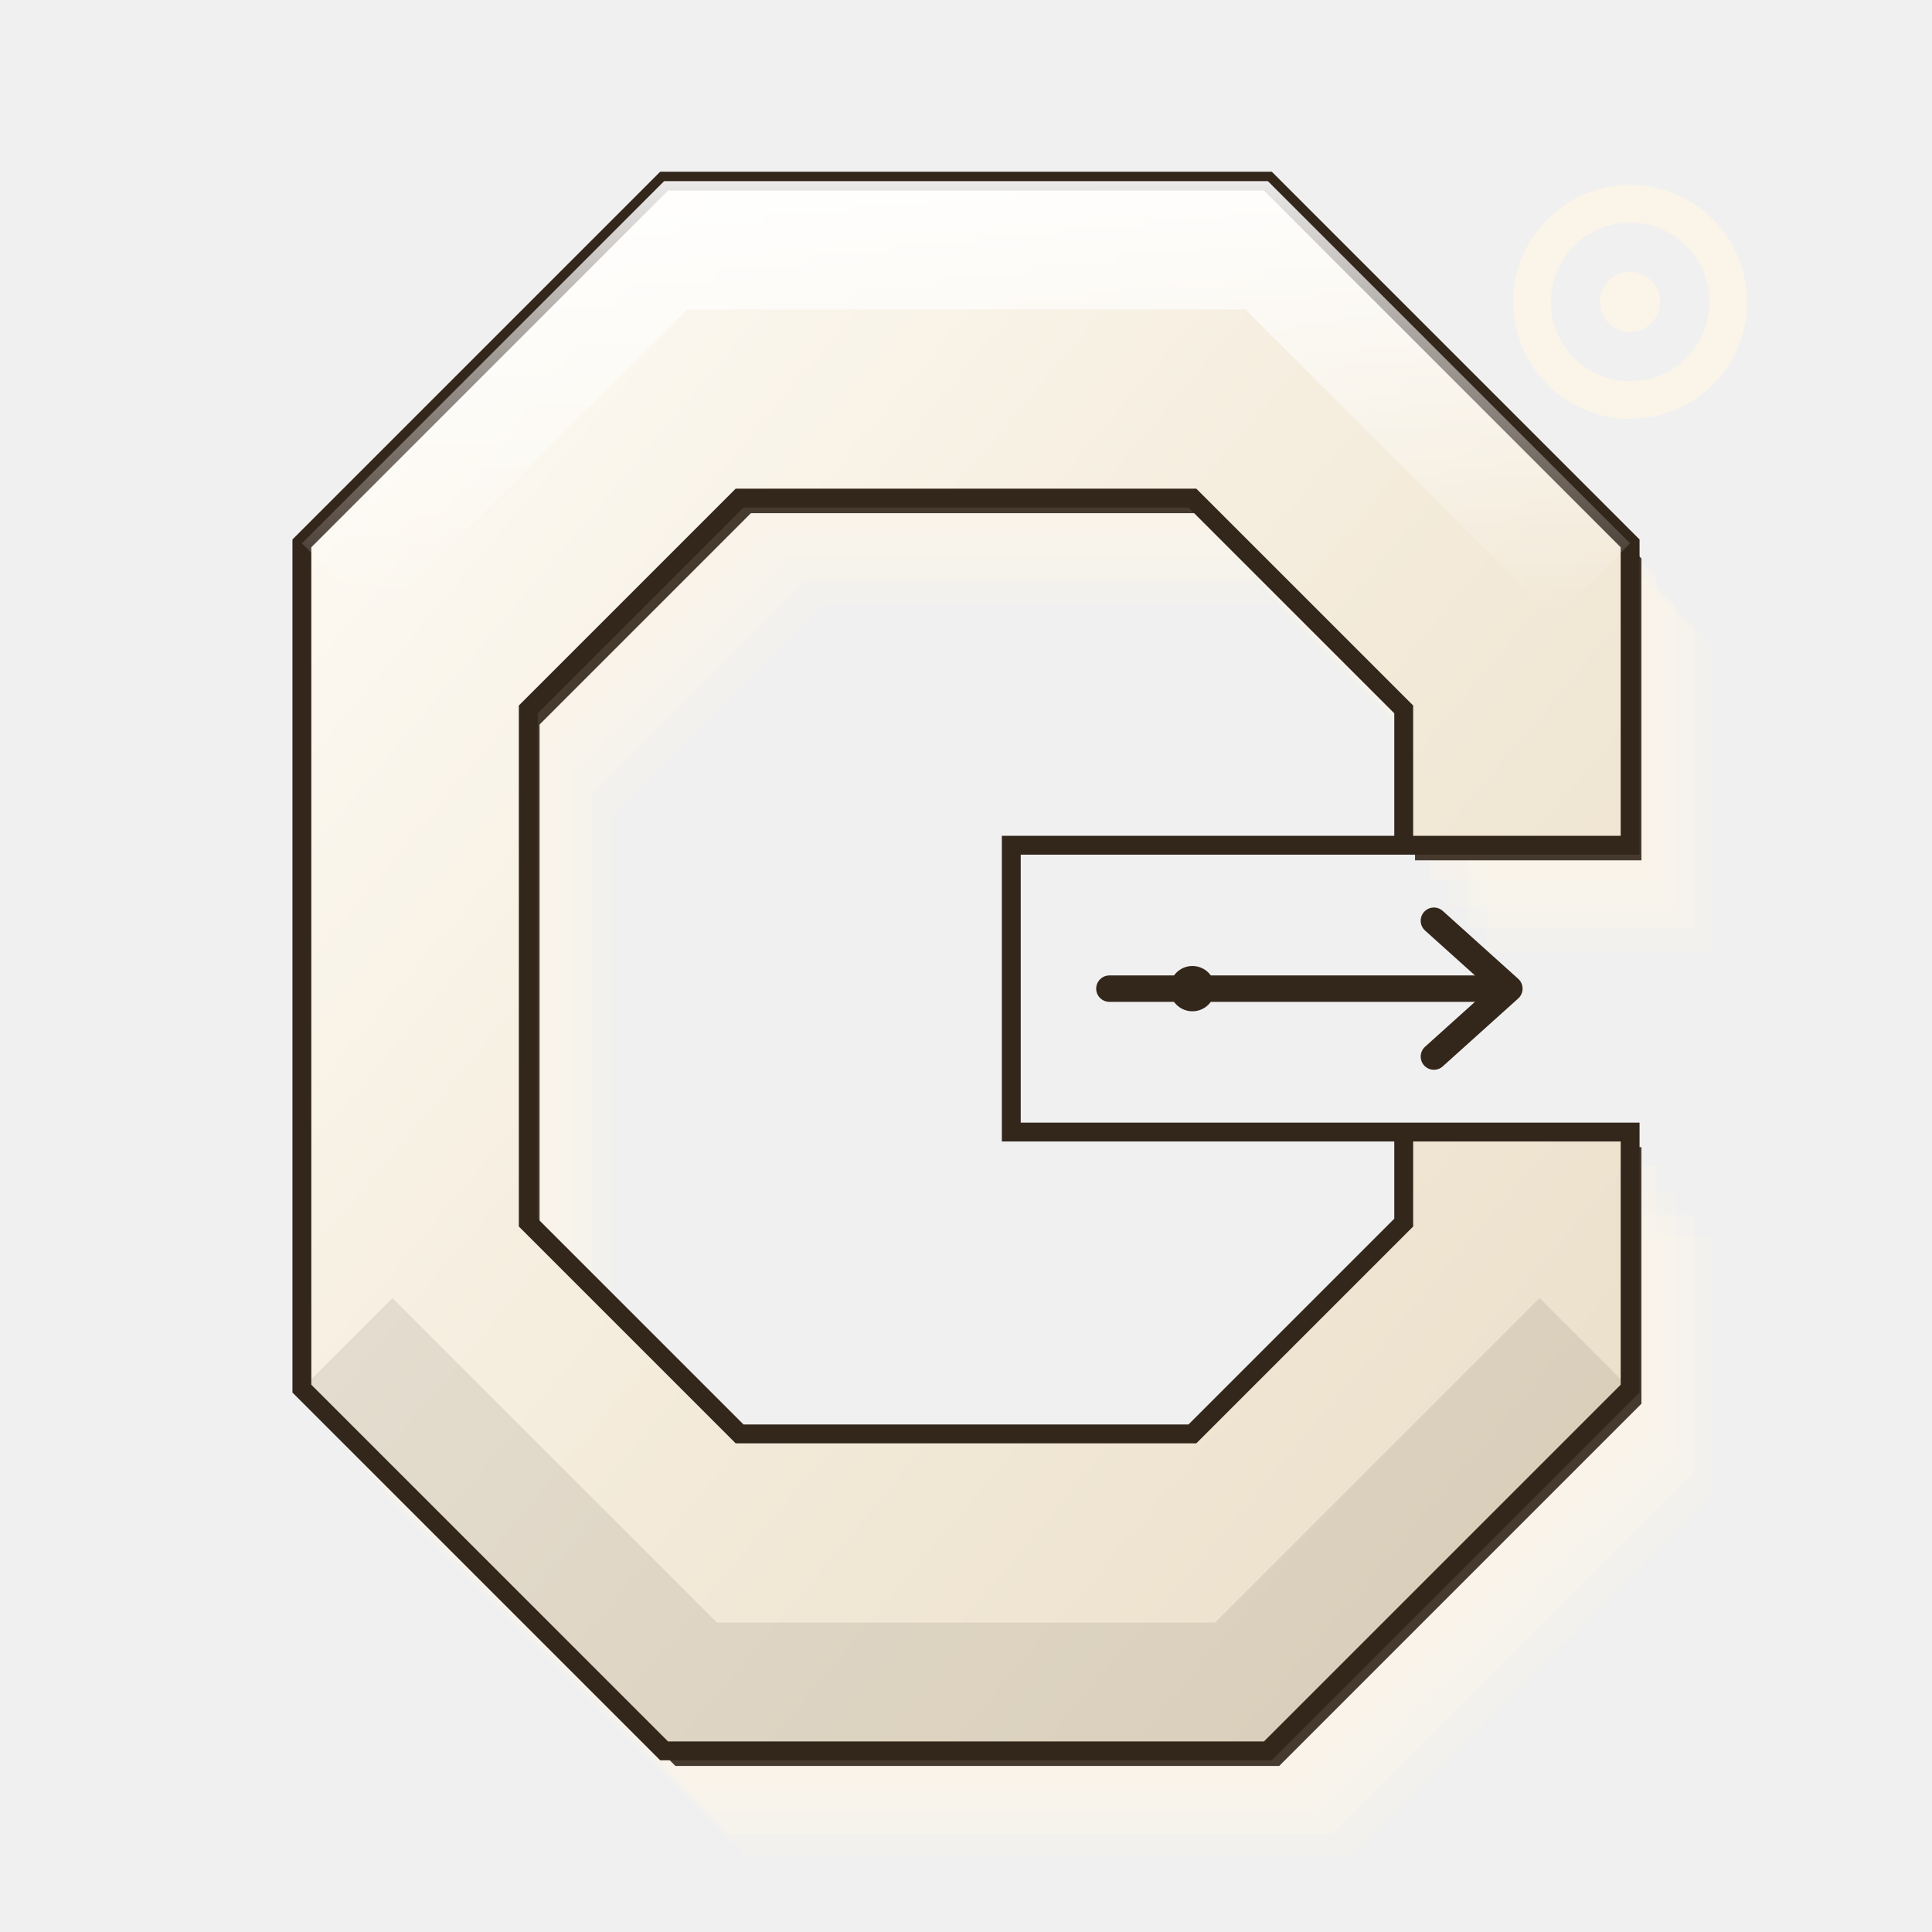
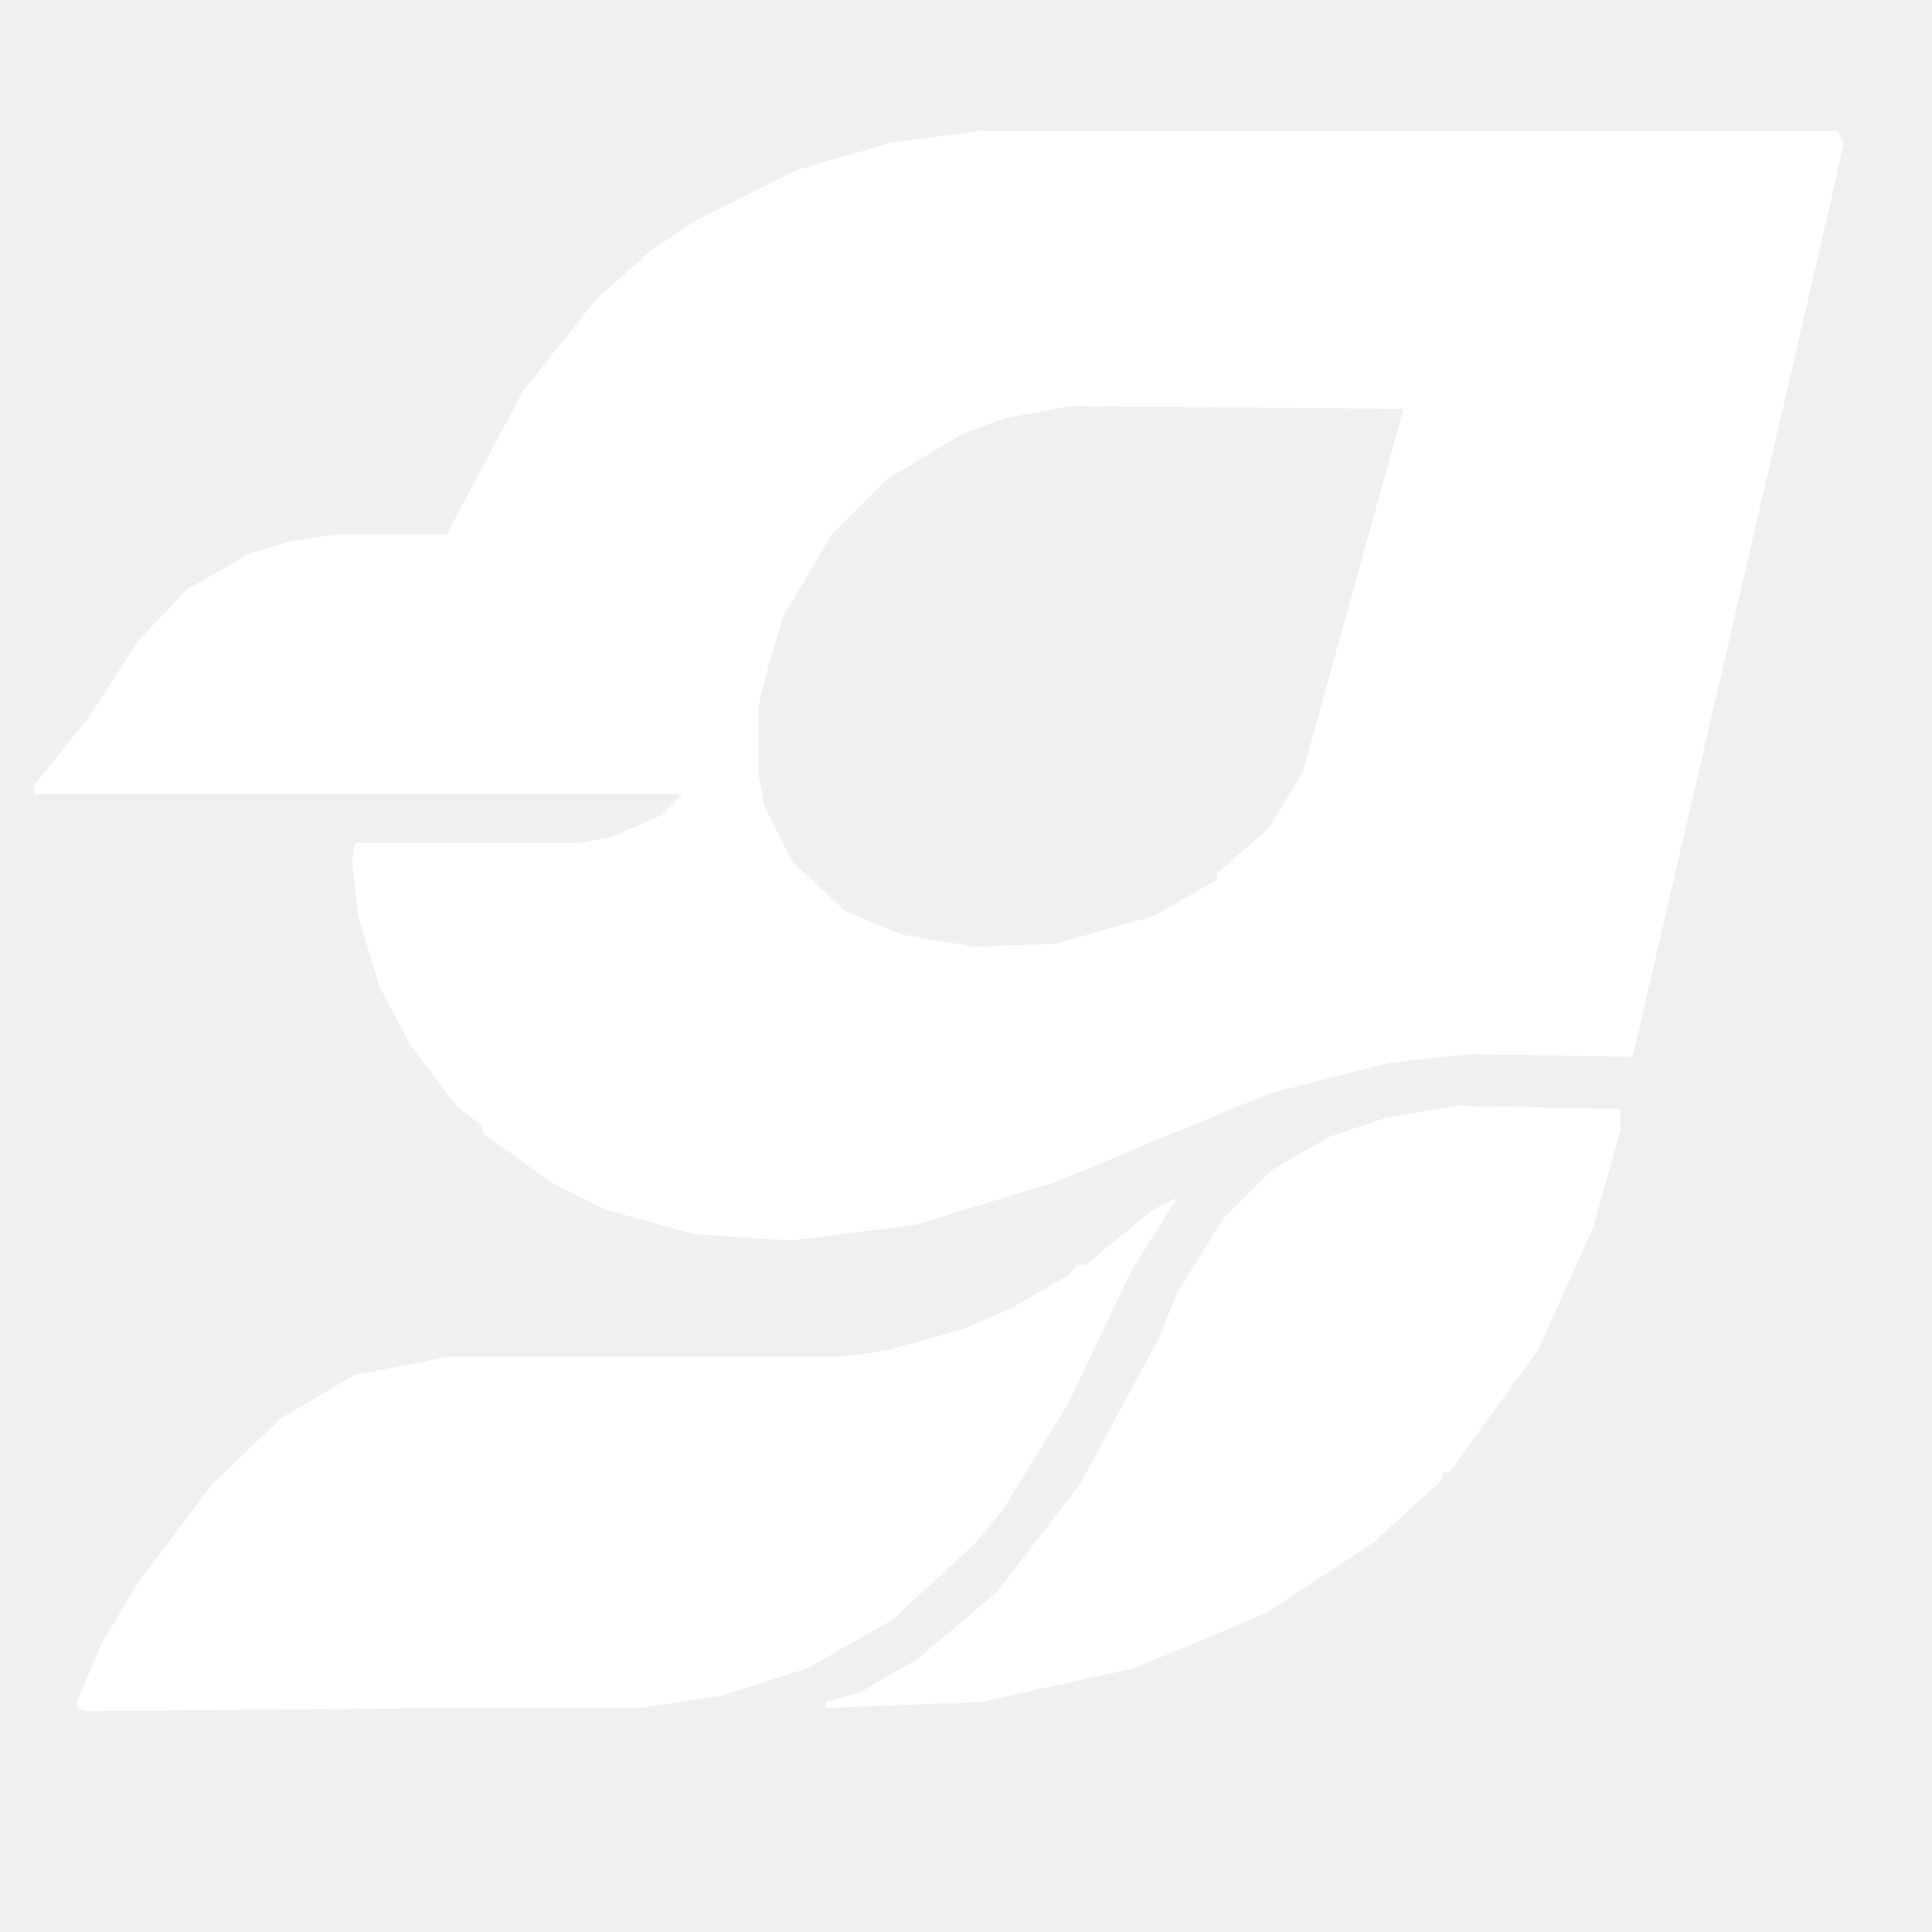
- <svg xmlns="http://www.w3.org/2000/svg" viewBox="0 0 512 512" width="512" height="512" role="img" aria-label="GOWAYY G symbol, layered 2.5D in espresso ink and honey gold on light">
-   <defs>
-     <linearGradient id="face" x1="0" y1="0" x2="1" y2="1">
-       <stop offset="0" stop-color="#FFFDF8" />
-       <stop offset="0.55" stop-color="#F3EAD9" />
-       <stop offset="1" stop-color="#E9DDC7" />
-     </linearGradient>
-     <linearGradient id="bevel" x1="0" y1="0" x2="0" y2="1">
-       <stop offset="0" stop-color="#FFFFFF" stop-opacity="0.9" />
-       <stop offset="1" stop-color="#FFFFFF" stop-opacity="0" />
-     </linearGradient>
-     <clipPath id="gclip">
-       <path fill-rule="evenodd" d="M176 48 H336 L432 144 V224 H268 V300 H432 V368 L336 464 H176 L80 368 V144 Z M196 132 H316 L372 188 V224 H268 V300 H372 V324 L316 380 H196 L140 324 V188 Z" />
-     </clipPath>
-   </defs>
-   <g>
-     <path fill="#FAF4E9" fill-rule="evenodd" transform="translate(22 28)" opacity="0.28" d="M176 48 H336 L432 144 V224 H268 V300 H432 V368 L336 464 H176 L80 368 V144 Z M196 132 H316 L372 188 V224 H268 V300 H372 V324 L316 380 H196 L140 324 V188 Z" />
-     <path fill="#FAF4E9" fill-rule="evenodd" transform="translate(17 22)" opacity="0.38" d="M176 48 H336 L432 144 V224 H268 V300 H432 V368 L336 464 H176 L80 368 V144 Z M196 132 H316 L372 188 V224 H268 V300 H372 V324 L316 380 H196 L140 324 V188 Z" />
-     <path fill="#FAF4E9" fill-rule="evenodd" transform="translate(12 16)" opacity="0.30" d="M176 48 H336 L432 144 V224 H268 V300 H432 V368 L336 464 H176 L80 368 V144 Z M196 132 H316 L372 188 V224 H268 V300 H372 V324 L316 380 H196 L140 324 V188 Z" />
-     <path fill="#FAF4E9" fill-rule="evenodd" transform="translate(7 9)" opacity="0.45" d="M176 48 H336 L432 144 V224 H268 V300 H432 V368 L336 464 H176 L80 368 V144 Z M196 132 H316 L372 188 V224 H268 V300 H372 V324 L316 380 H196 L140 324 V188 Z" />
-     <path fill="#33261B" fill-rule="evenodd" transform="translate(3 4)" opacity="0.9" d="M176 48 H336 L432 144 V224 H268 V300 H432 V368 L336 464 H176 L80 368 V144 Z M196 132 H316 L372 188 V224 H268 V300 H372 V324 L316 380 H196 L140 324 V188 Z" />
-   </g>
-   <path fill="url(#face)" fill-rule="evenodd" stroke="#33261B" stroke-width="5" d="M176 48 H336 L432 144 V224 H268 V300 H432 V368 L336 464 H176 L80 368 V144 Z M196 132 H316 L372 188 V224 H268 V300 H372 V324 L316 380 H196 L140 324 V188 Z" />
-   <g clip-path="url(#gclip)">
-     <path fill="url(#bevel)" d="M80 144 L176 48 L336 48 L432 144 L412 164 L330 82 L182 82 L100 164 Z" />
-     <path fill="#33261B" opacity="0.10" d="M432 368 L336 464 L176 464 L80 368 L104 344 L190 430 L322 430 L408 344 Z" />
-     <path fill="#FAF4E9" d="M268 224 H432 V300 H268 Z" />
-     <path fill="#FAF4E9" d="M268 224 H432 V240 H268 Z" />
-     <path fill="#FAF4E9" d="M268 288 H432 V300 H268 Z" />
-   </g>
-   <g fill="none" stroke="#33261B" stroke-width="7" stroke-linecap="round" stroke-linejoin="round">
-     <path d="M294 262 H398" />
-     <path d="M380 244 L400 262 L380 280" />
-   </g>
-   <circle cx="316" cy="262" r="6" fill="#33261B" />
-   <g>
-     <circle cx="432" cy="80" r="26" fill="none" stroke="#FAF4E9" stroke-width="10" />
-     <circle cx="432" cy="80" r="8" fill="#FAF4E9" />
+ <svg xmlns="http://www.w3.org/2000/svg" viewBox="0 0 512 512" role="img" aria-label="GOWAYY monochrome mark">
+   <g transform="translate(5 29) scale(.81)">
+     <path fill="#FFFFFF" fill-rule="evenodd" d="M144,523 L22,524 L19,523 L19,521 L27,502 L39,482 L63,450 L86,428 L110,414 L141,408 L270,408 L284,406 L309,399 L325,392 L344,381 L346,378 L349,378 L371,360 L379,356 L364,380 L343,424 L322,458 L313,469 L286,494 L258,510 L230,519 L203,523Z M595,7 L597,11 L594,25 L528,310 L475,309 L448,312 L409,322 L339,351 L293,365 L253,370 L221,368 L192,360 L174,351 L152,335 L151,332 L143,326 L128,306 L118,287 L111,264 L109,246 L110,240 L183,240 L194,238 L210,231 L217,224 L5,224 L5,221 L22,200 L39,174 L55,157 L76,145 L90,141 L104,139 L140,139 L165,92 L189,62 L207,46 L222,36 L254,20 L285,11 L314,7Z M245,183 L242,195 L242,218 L244,228 L253,246 L270,262 L289,270 L313,274 L339,273 L371,264 L392,252 L392,250 L409,235 L420,217 L453,98 L344,97 L323,101 L309,106 L284,121 L266,139 L250,166Z" />
+     <path fill="#FFFFFF" fill-rule="evenodd" d="M373,402 L379,387 L394,363 L410,347 L429,336 L447,330 L470,326 L524,327 L524,334 L515,366 L497,406 L468,446 L466,446 L465,449 L443,469 L408,492 L365,510 L315,521 L264,523 L264,521 L275,518 L294,507 L320,485 L347,450Z" />
  </g>
</svg>
